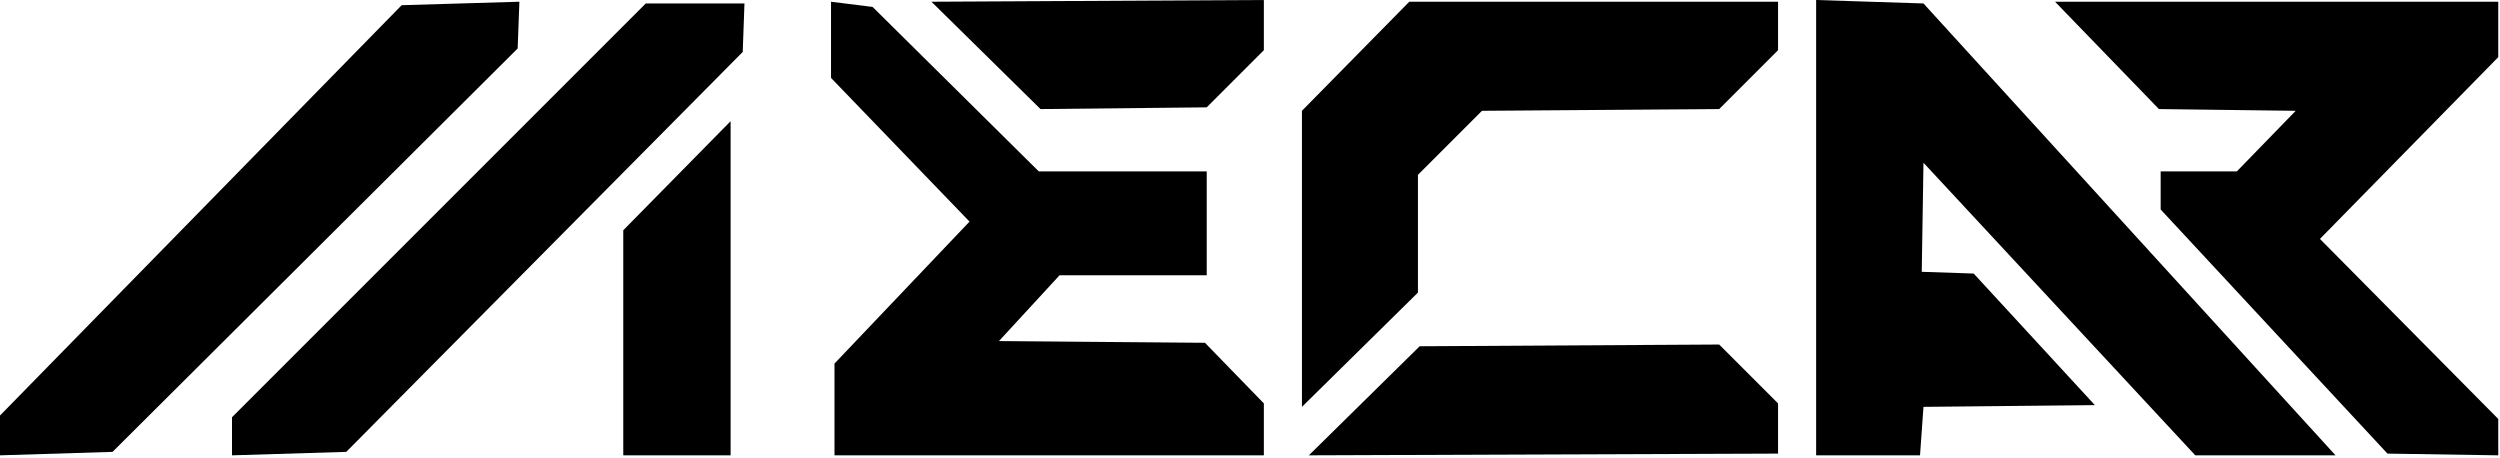
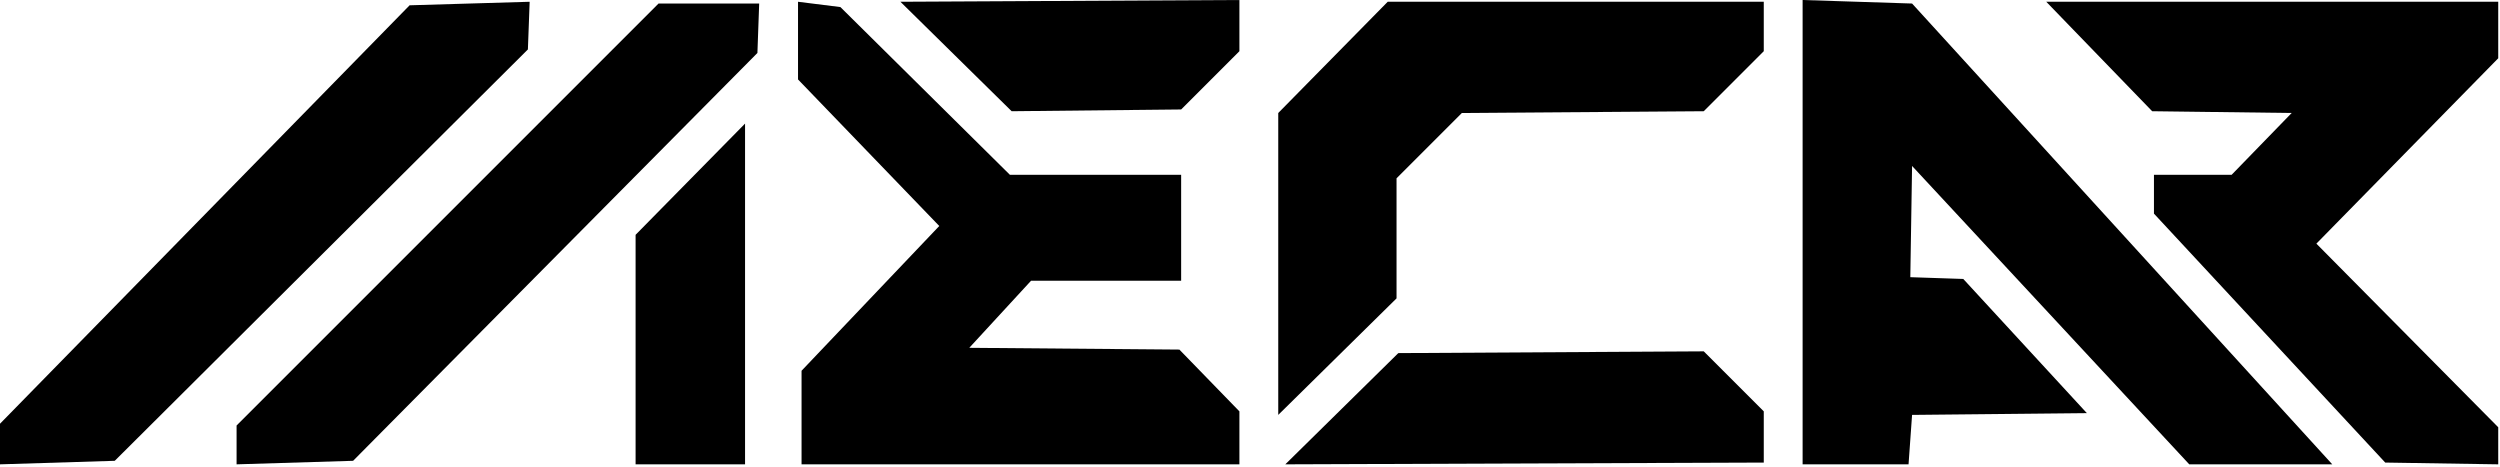
- <svg xmlns="http://www.w3.org/2000/svg" viewBox="0 0 1444 264" aria-hidden="true">
+ <svg xmlns="http://www.w3.org/2000/svg" viewBox="0 0 1416 264" aria-hidden="true">
  <path fill="currentColor" fill-rule="evenodd" d="M 422 70 L 360 133 L 360 263 L 422 263 Z M 430 2 L 373 2 L 134 241 L 134 263 L 200 261 L 429 30 Z M 300 1 L 232 3 L 0 240 L 0 263 L 65 261 L 299 28 Z" />
-   <path fill="currentColor" fill-rule="evenodd" transform="translate(48 0)" d="M 708 263 L 979 262 L 979 233 L 945 199 L 772 200 Z M 1139 1 L 1199 63 L 1278 64 L 1244 99 L 1200 99 L 1200 121 L 1331 262 L 1395 263 L 1395 242 L 1292 138 L 1395 33 L 1395 1 Z M 979 1 L 766 1 L 704 64 L 704 235 L 771 169 L 771 101 L 808 64 L 945 63 L 979 29 Z M 432 1 L 432 45 L 512 128 L 434 210 L 434 263 L 682 263 L 682 233 L 648 198 L 529 197 L 564 159 L 649 159 L 649 99 L 552 99 L 456 4 Z M 1001 0 L 1001 263 L 1061 263 L 1063 235 L 1162 234 L 1092 158 L 1062 157 L 1063 94 L 1220 263 L 1301 263 L 1063 2 Z M 682 29 L 682 0 L 490 1 L 553 63 L 649 62 Z" />
+   <path fill="currentColor" fill-rule="evenodd" transform="translate(20 0)" d="M 708 263 L 979 262 L 979 233 L 945 199 L 772 200 Z M 1139 1 L 1199 63 L 1278 64 L 1244 99 L 1200 99 L 1200 121 L 1331 262 L 1395 263 L 1395 242 L 1292 138 L 1395 33 L 1395 1 Z M 979 1 L 766 1 L 704 64 L 704 235 L 771 169 L 771 101 L 808 64 L 945 63 L 979 29 Z M 432 1 L 432 45 L 512 128 L 434 210 L 434 263 L 682 263 L 682 233 L 648 198 L 529 197 L 564 159 L 649 159 L 649 99 L 552 99 L 456 4 Z M 1001 0 L 1001 263 L 1061 263 L 1063 235 L 1162 234 L 1092 158 L 1062 157 L 1063 94 L 1220 263 L 1301 263 L 1063 2 Z M 682 29 L 682 0 L 490 1 L 553 63 L 649 62 Z" />
</svg>
